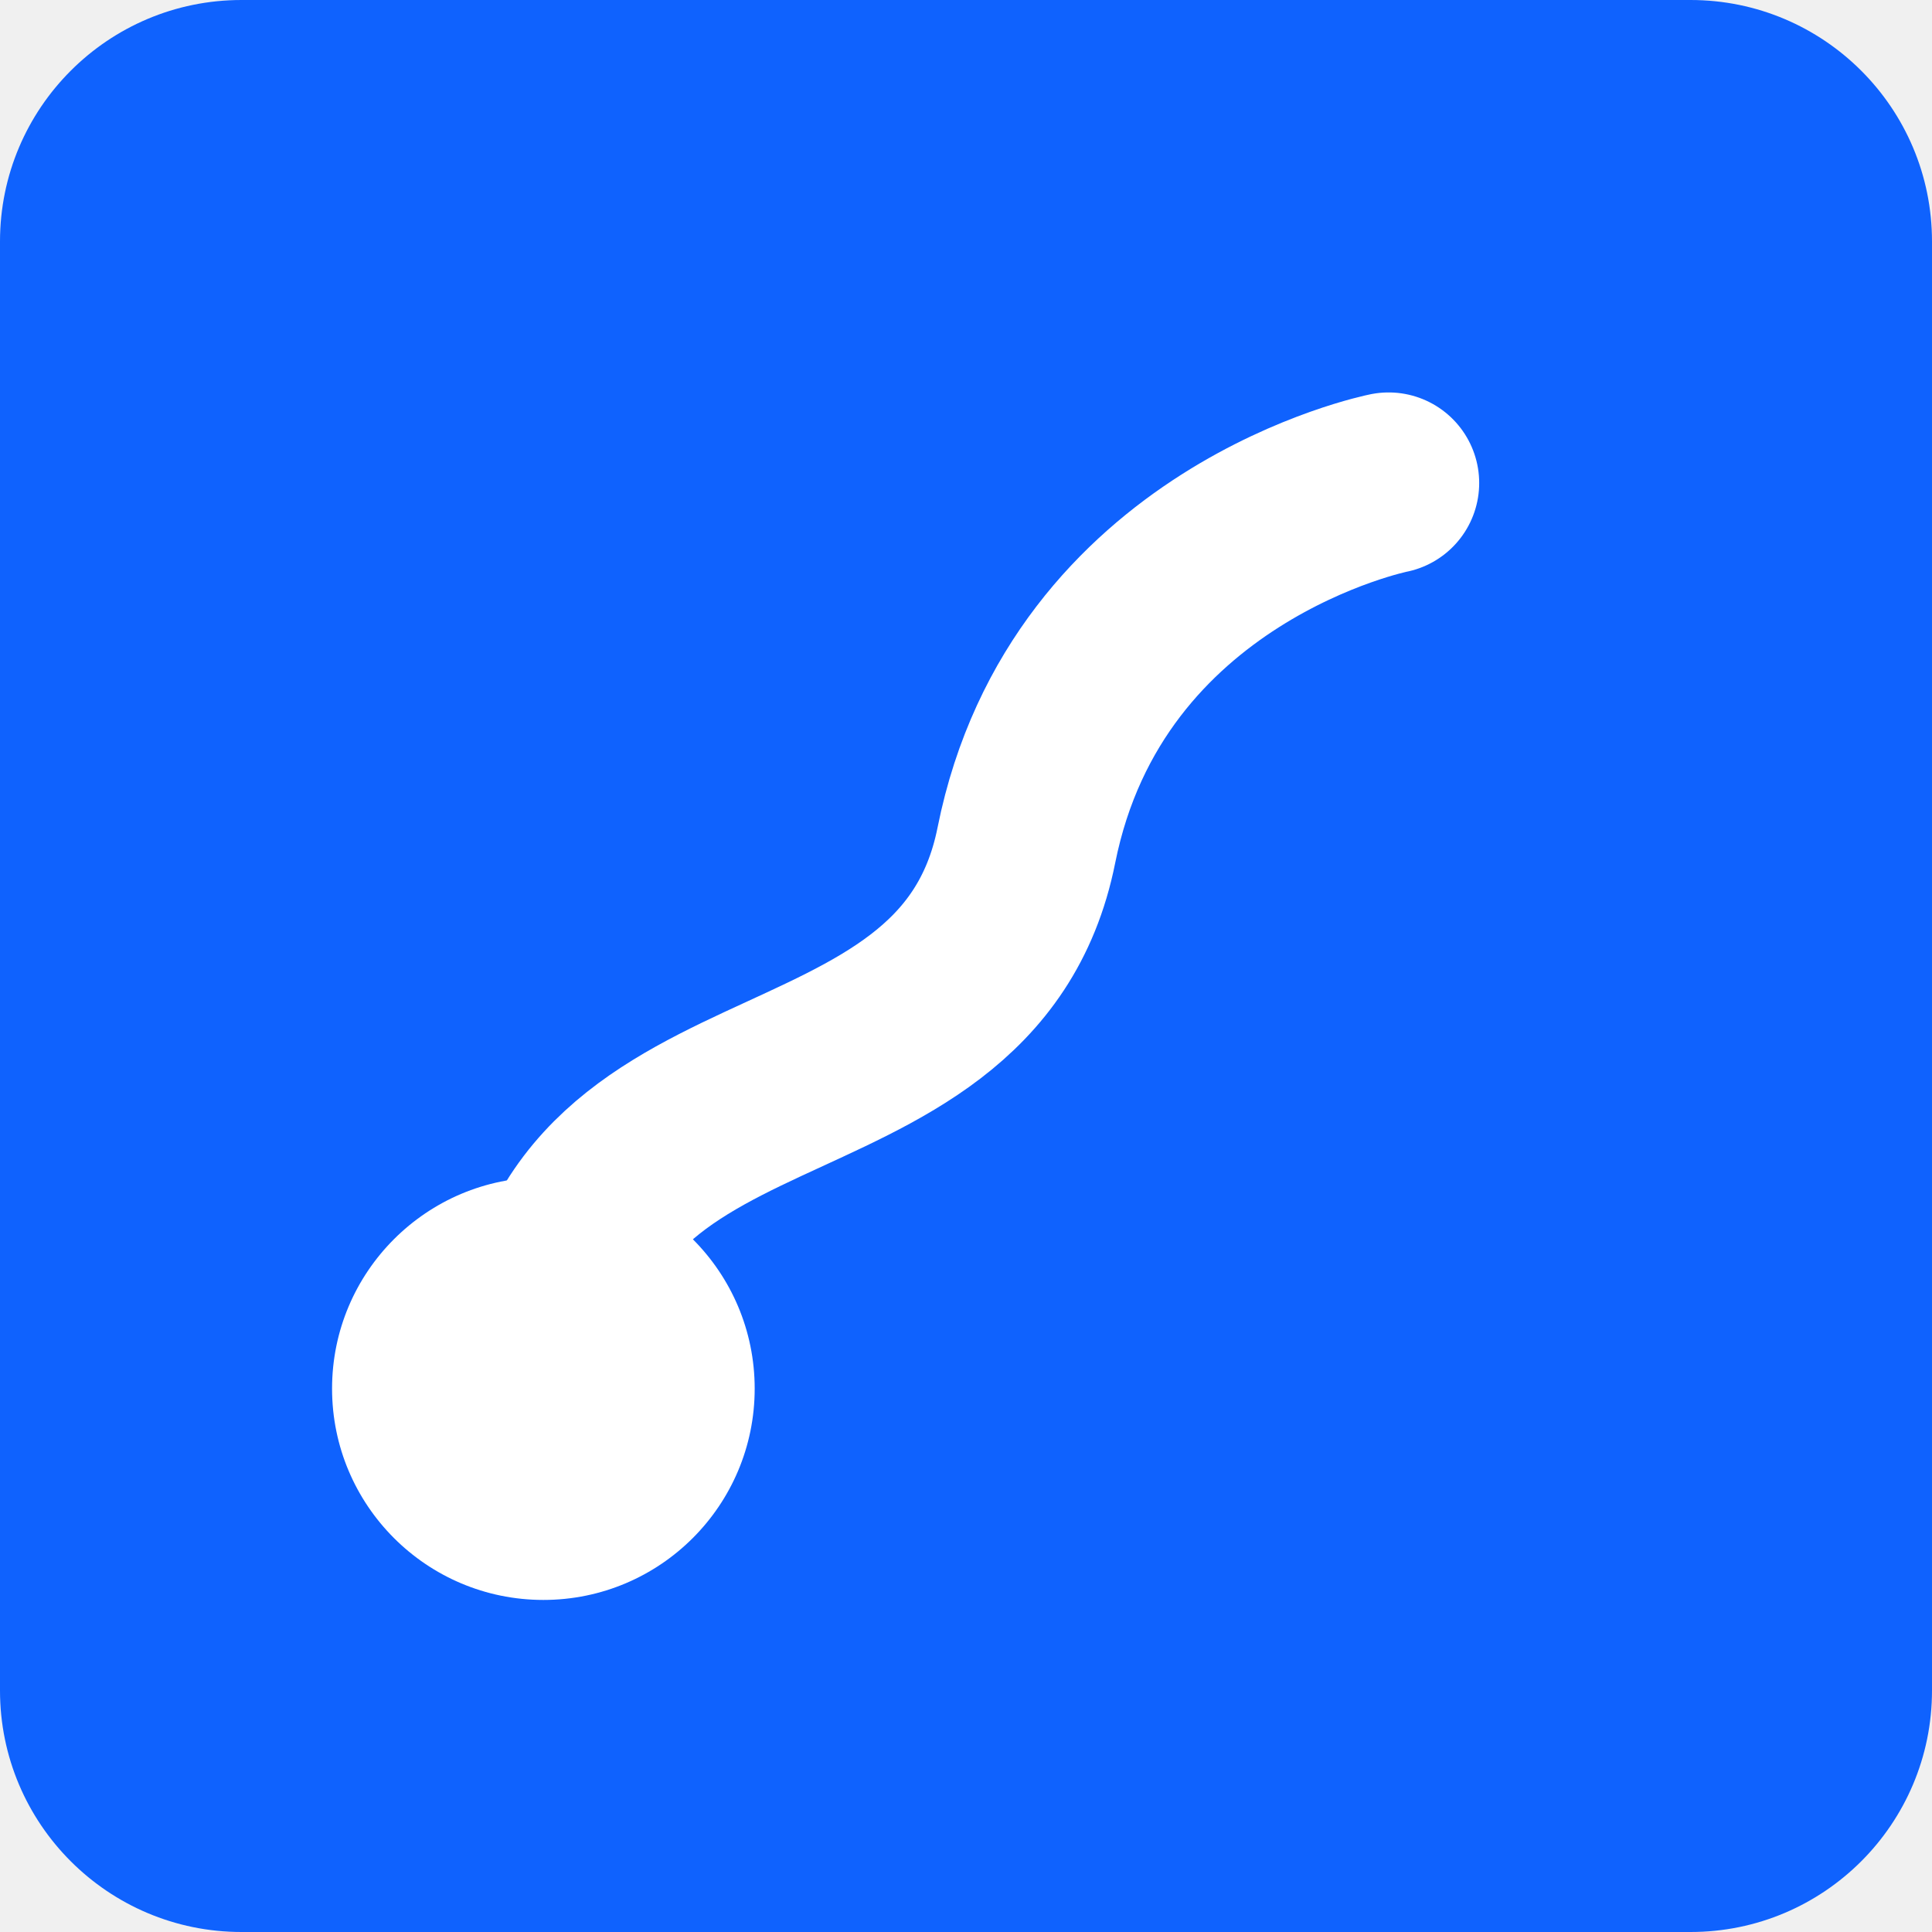
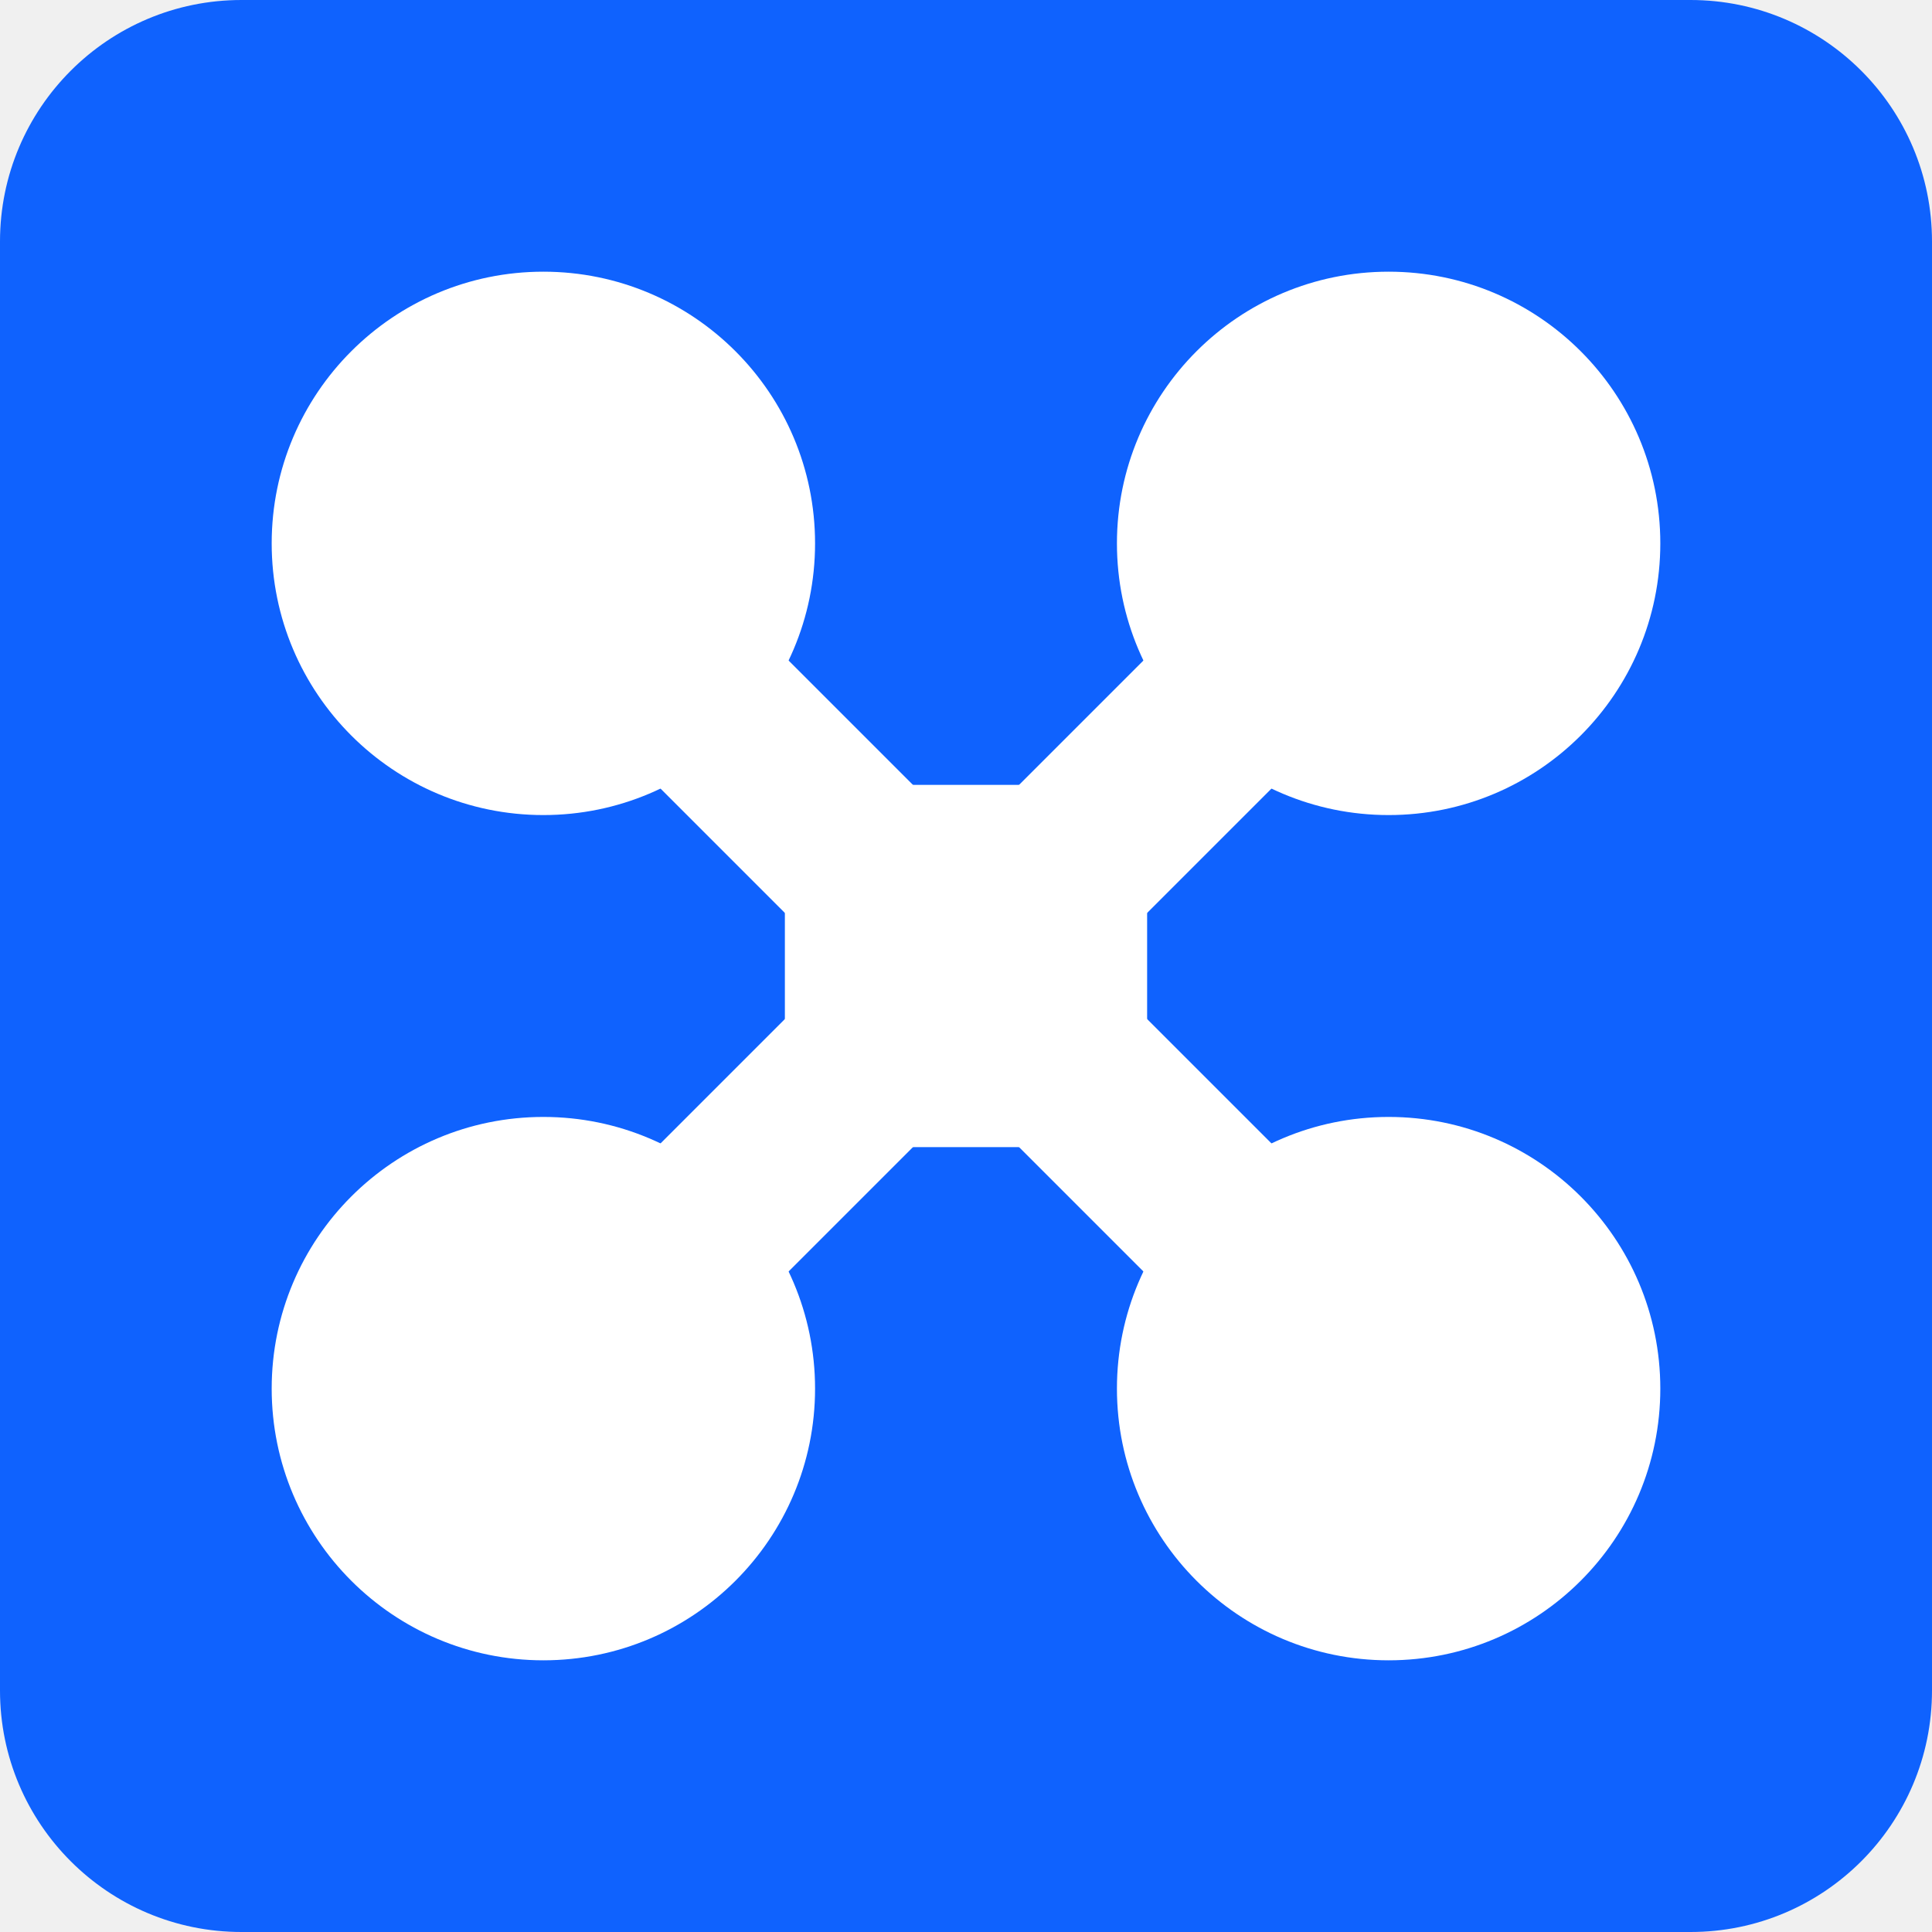
<svg xmlns="http://www.w3.org/2000/svg" viewBox="0 0 32 32">
  <rect width="32" height="32" rx="4" fill="#0f62fe" />
-   <path d="M9 23c0-6 7-4 8-9s6-6 6-6" fill="none" stroke="#fff" stroke-width="3" stroke-linecap="round" />
-   <circle cx="9" cy="23" r="3.5" fill="#fff" />
+   <path d="M10 10L22 22M22 10L10 22" stroke="#fff" stroke-width="3" />
+   <g fill="#fff">
+     <circle cx="9" cy="9" r="4.5" />
+     <circle cx="23" cy="9" r="4.5" />
+     <circle cx="9" cy="23" r="4.5" />
+     <circle cx="23" cy="23" r="4.5" />
+     <rect x="13" y="13" width="6" height="6" />
+   </g>
</svg>
